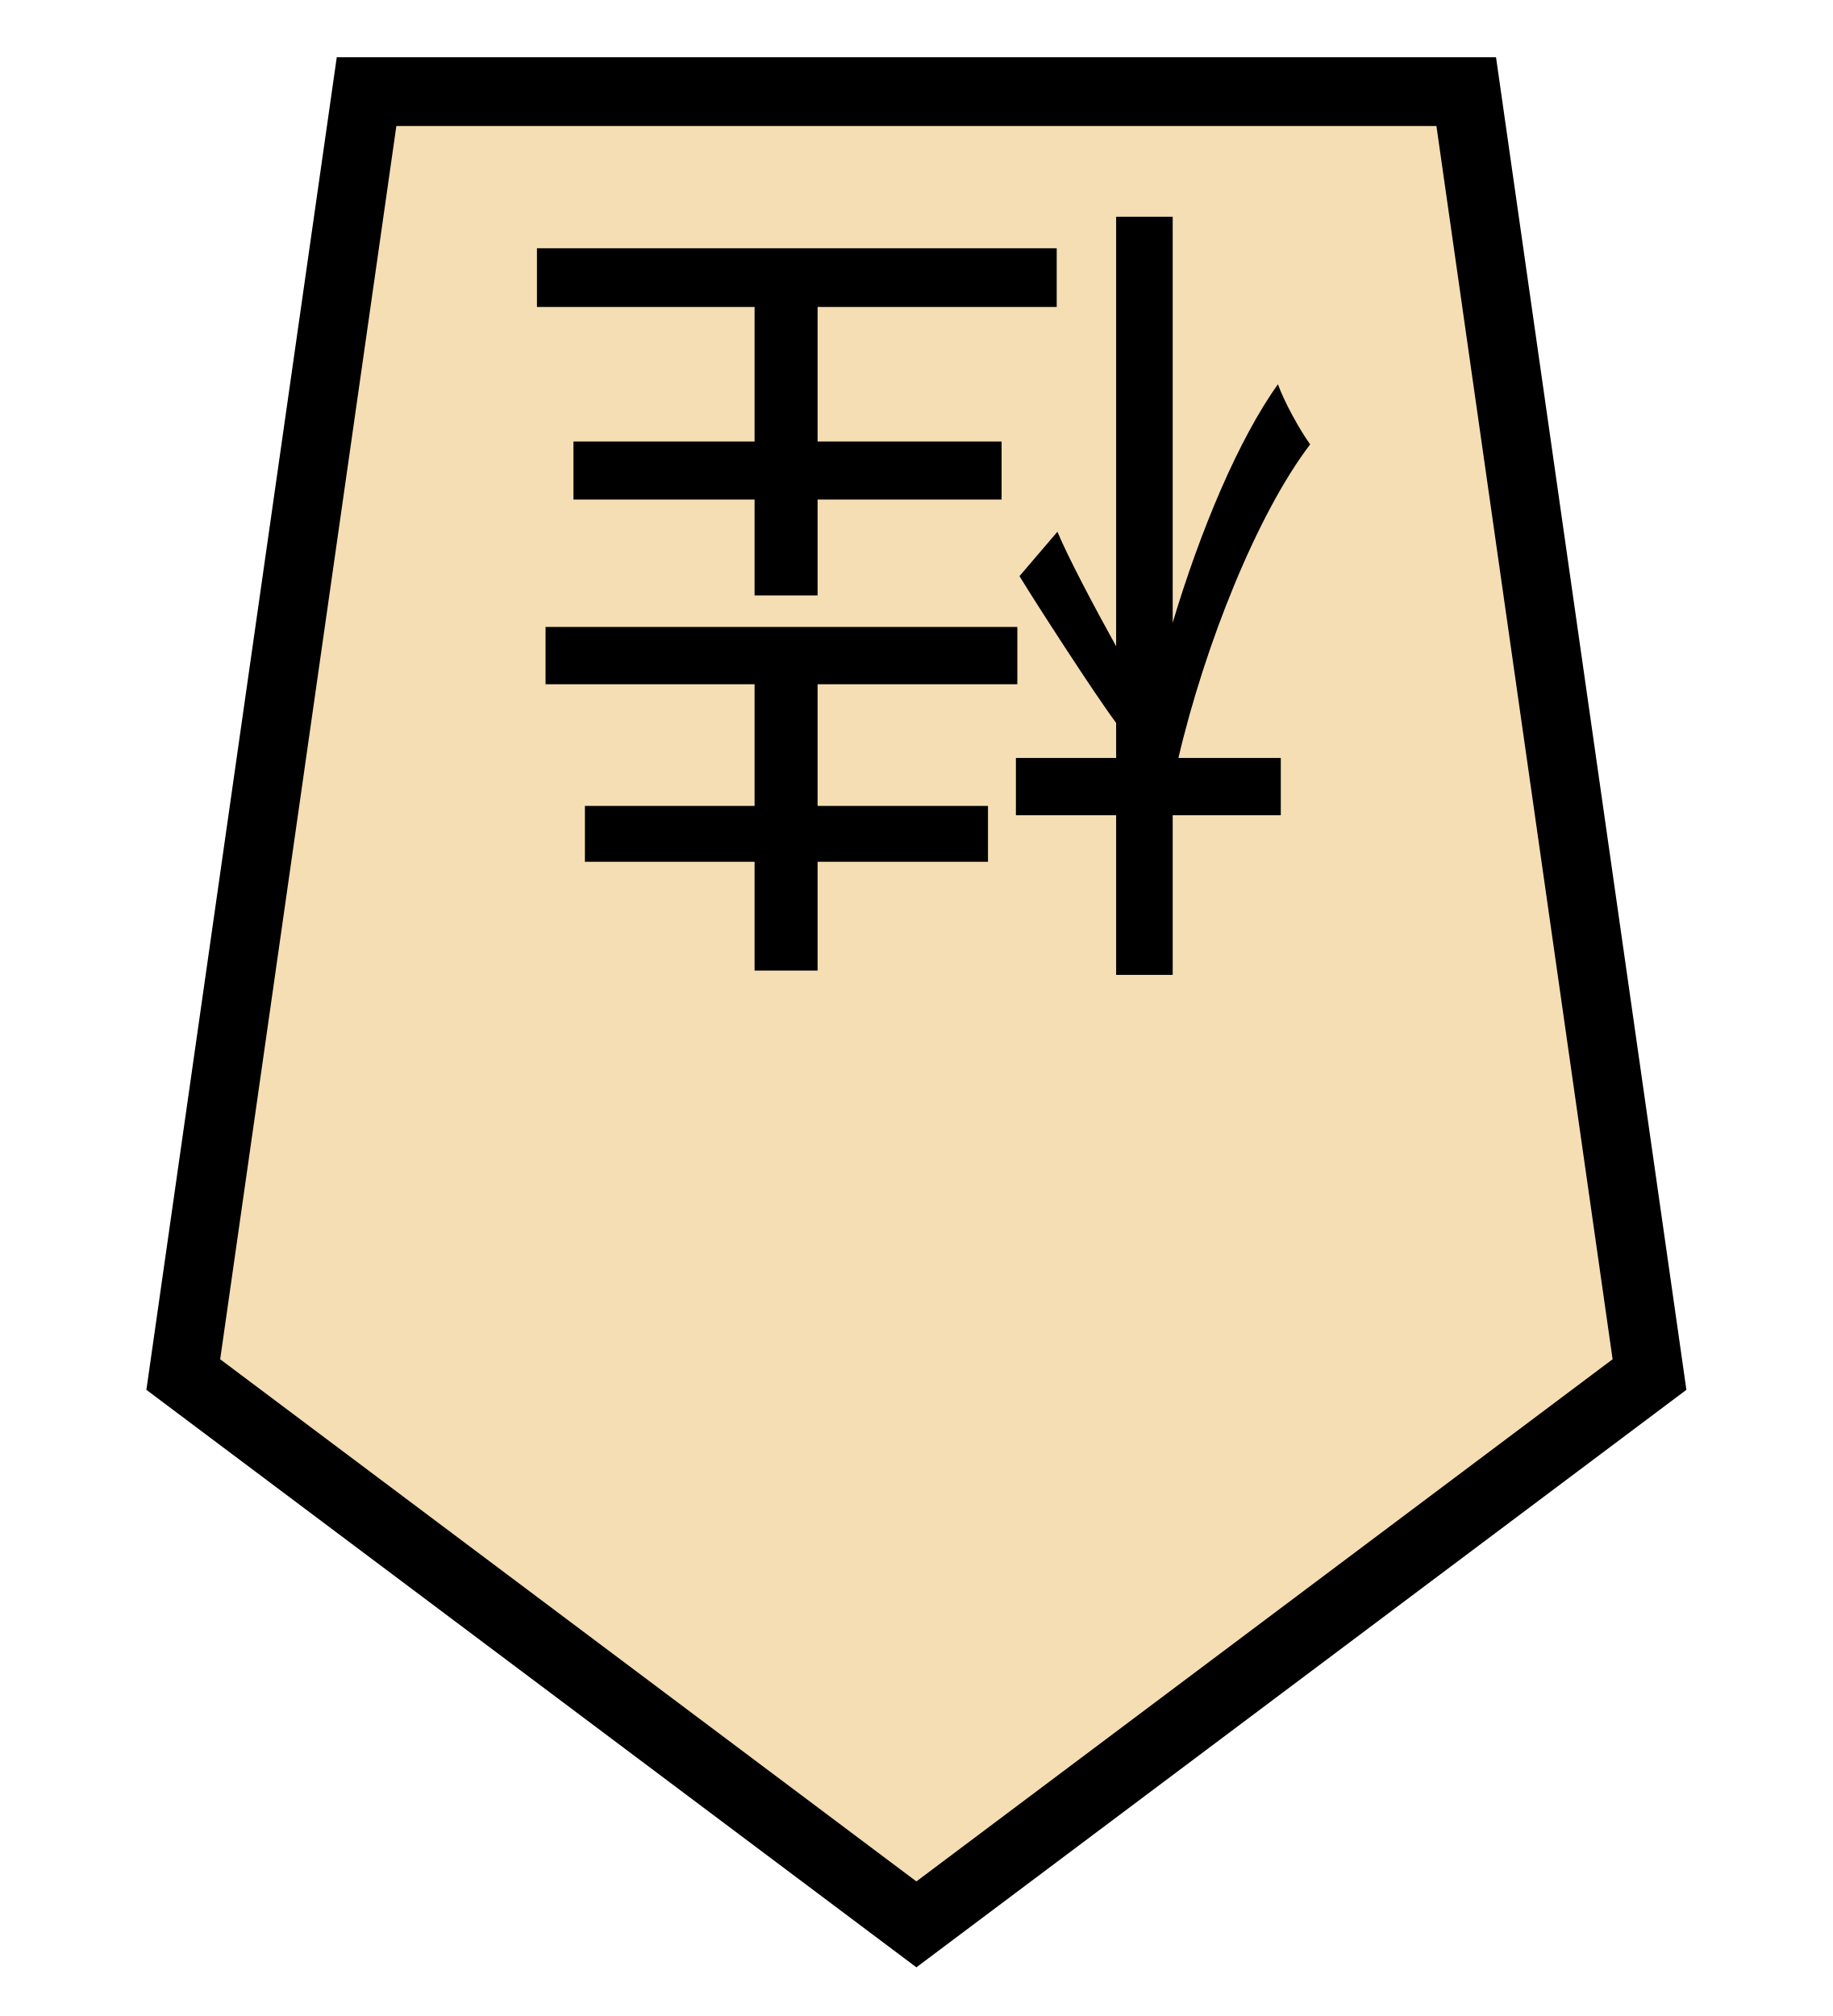
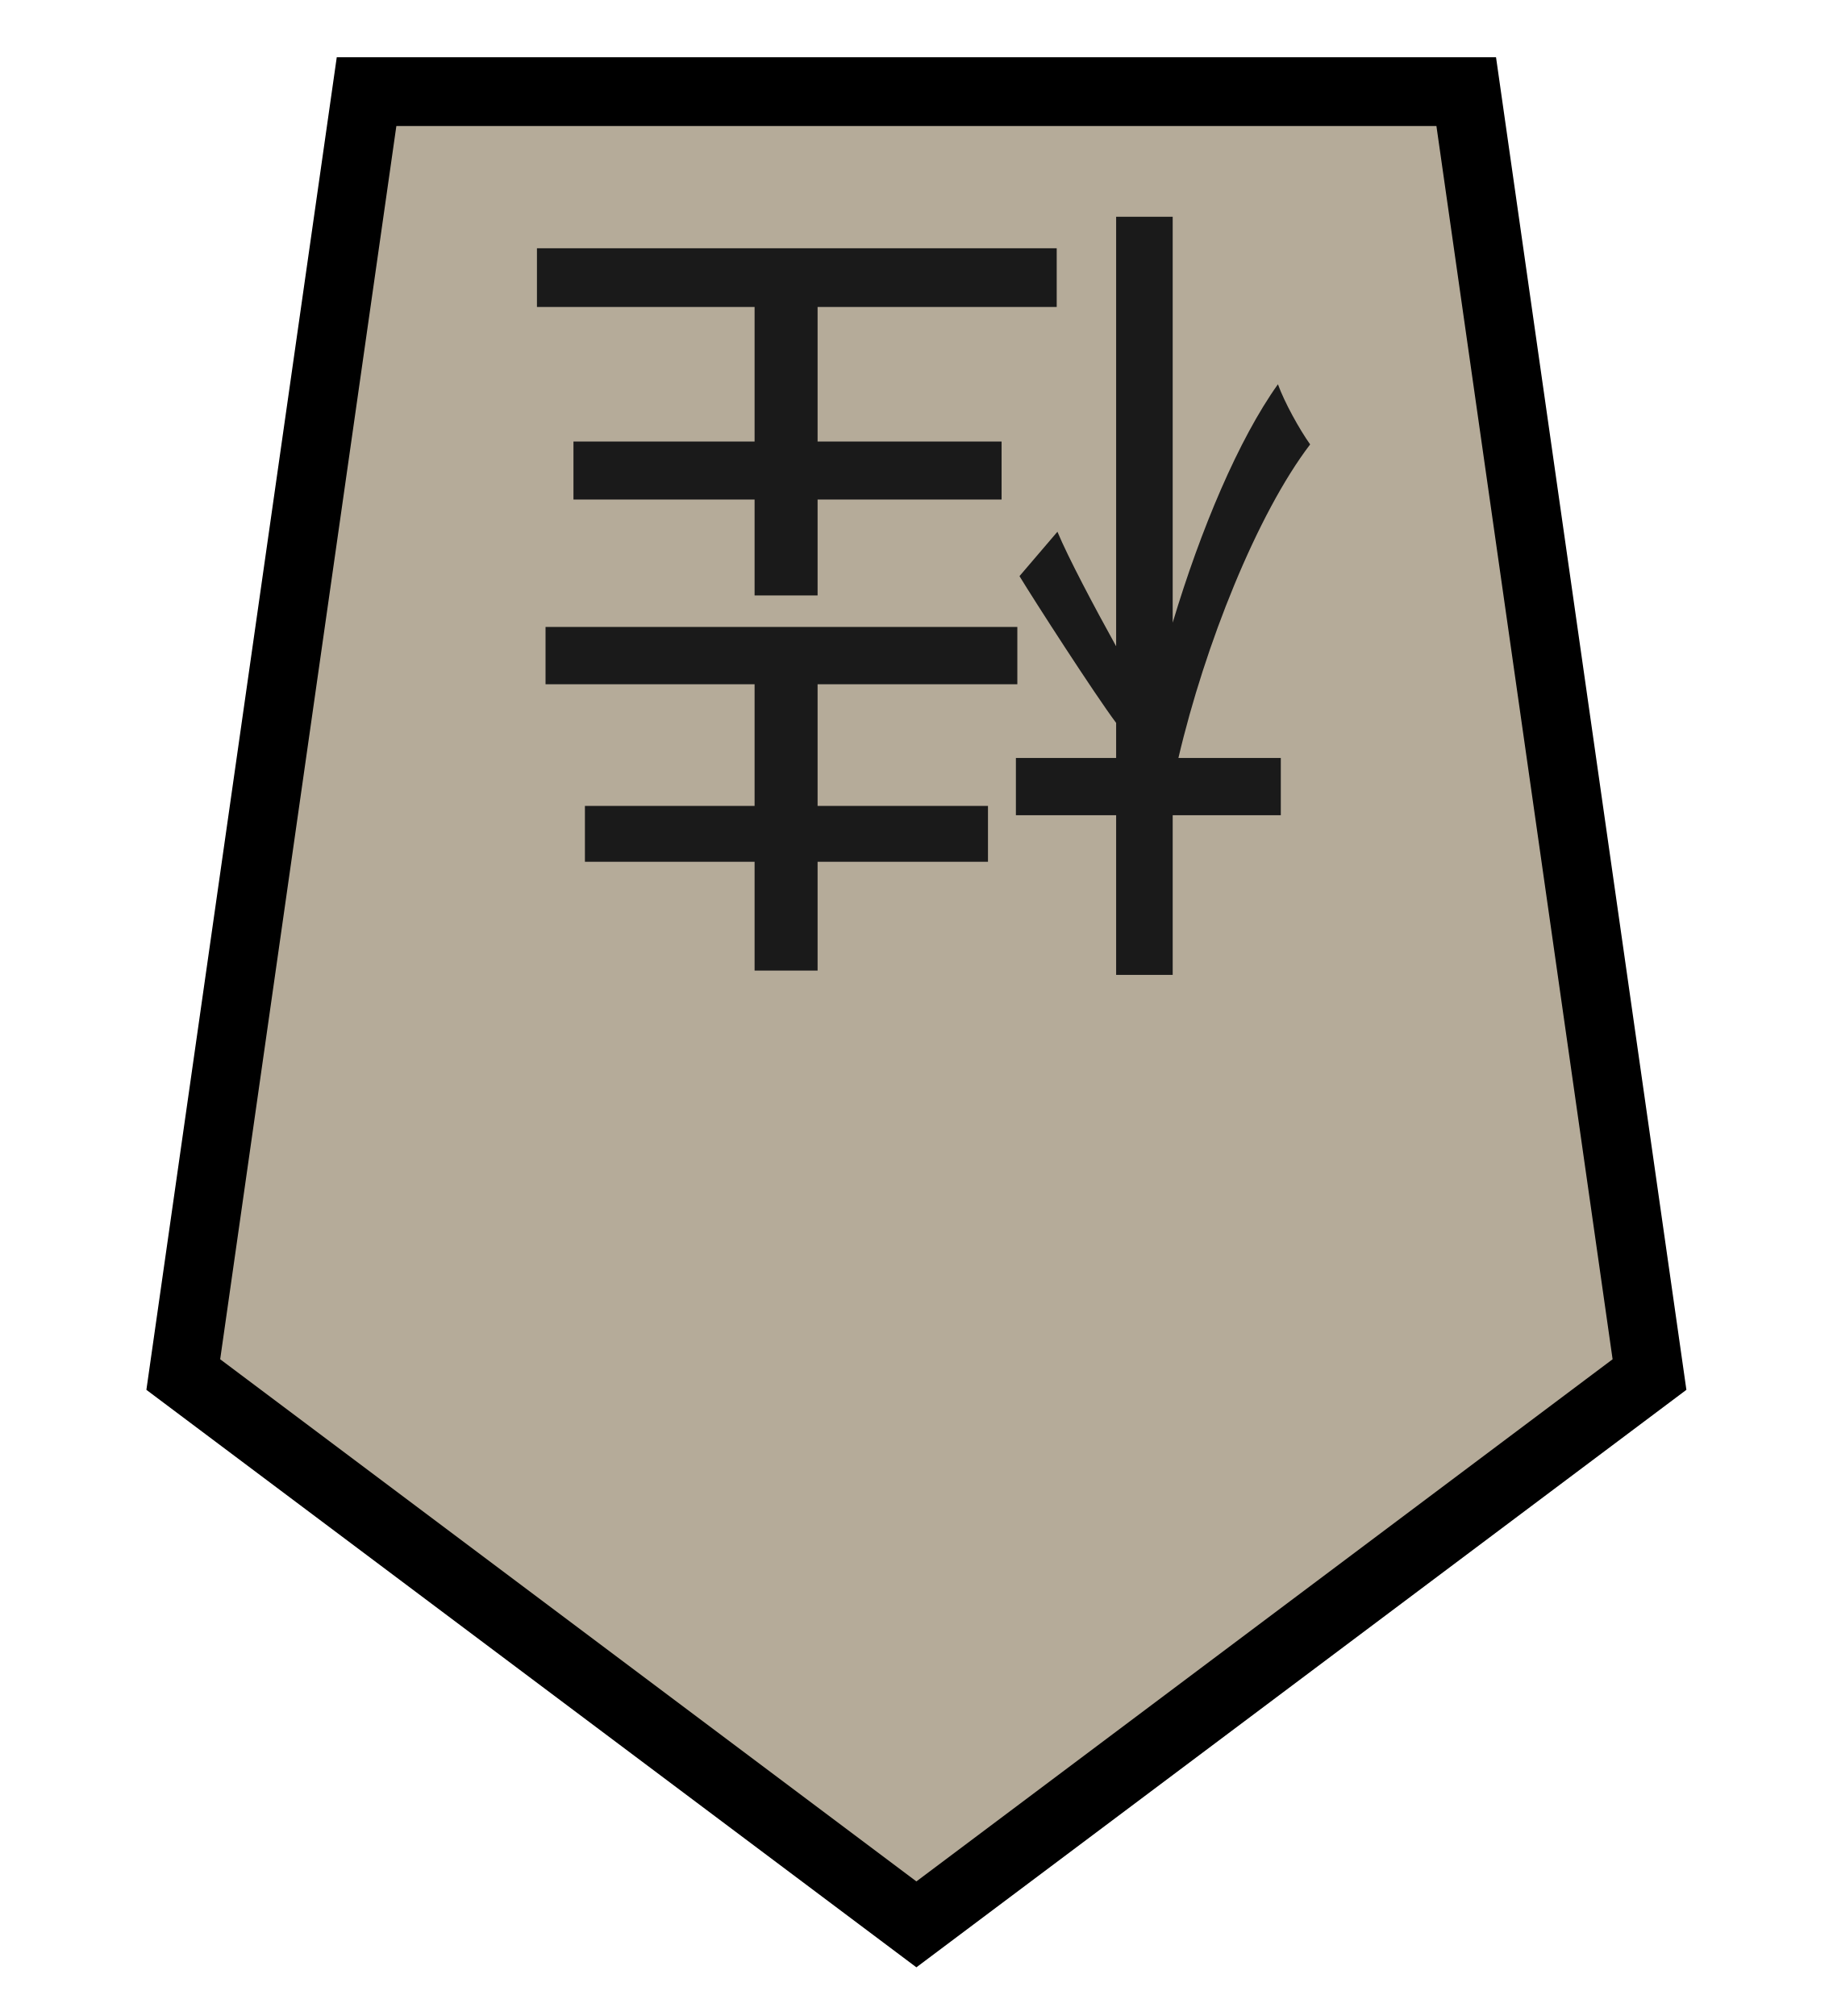
<svg xmlns="http://www.w3.org/2000/svg" viewBox="0 0 40 44" width="40" height="44">
  <g transform="rotate(180, 20.0, 22.0)">
-     <path d="M20 2 L36 14 L32 42 L8 42 L4 14 Z" fill="#f5deb3" stroke="#000000" stroke-width="1.5" />
-     <text x="20.0" y="30" text-anchor="middle" dominant-baseline="central" font-size="18" font-family="serif" fill="#000000">桂</text>
+     <path d="M20 2 L36 14 L32 42 L8 42 L4 14 Z" fill="#b5ab99" stroke="#000000" stroke-width="1.5" />
+     <text x="20.0" y="30" text-anchor="middle" dominant-baseline="central" font-size="18" font-family="serif" fill="#1a1a1a">桂</text>
  </g>
</svg>
